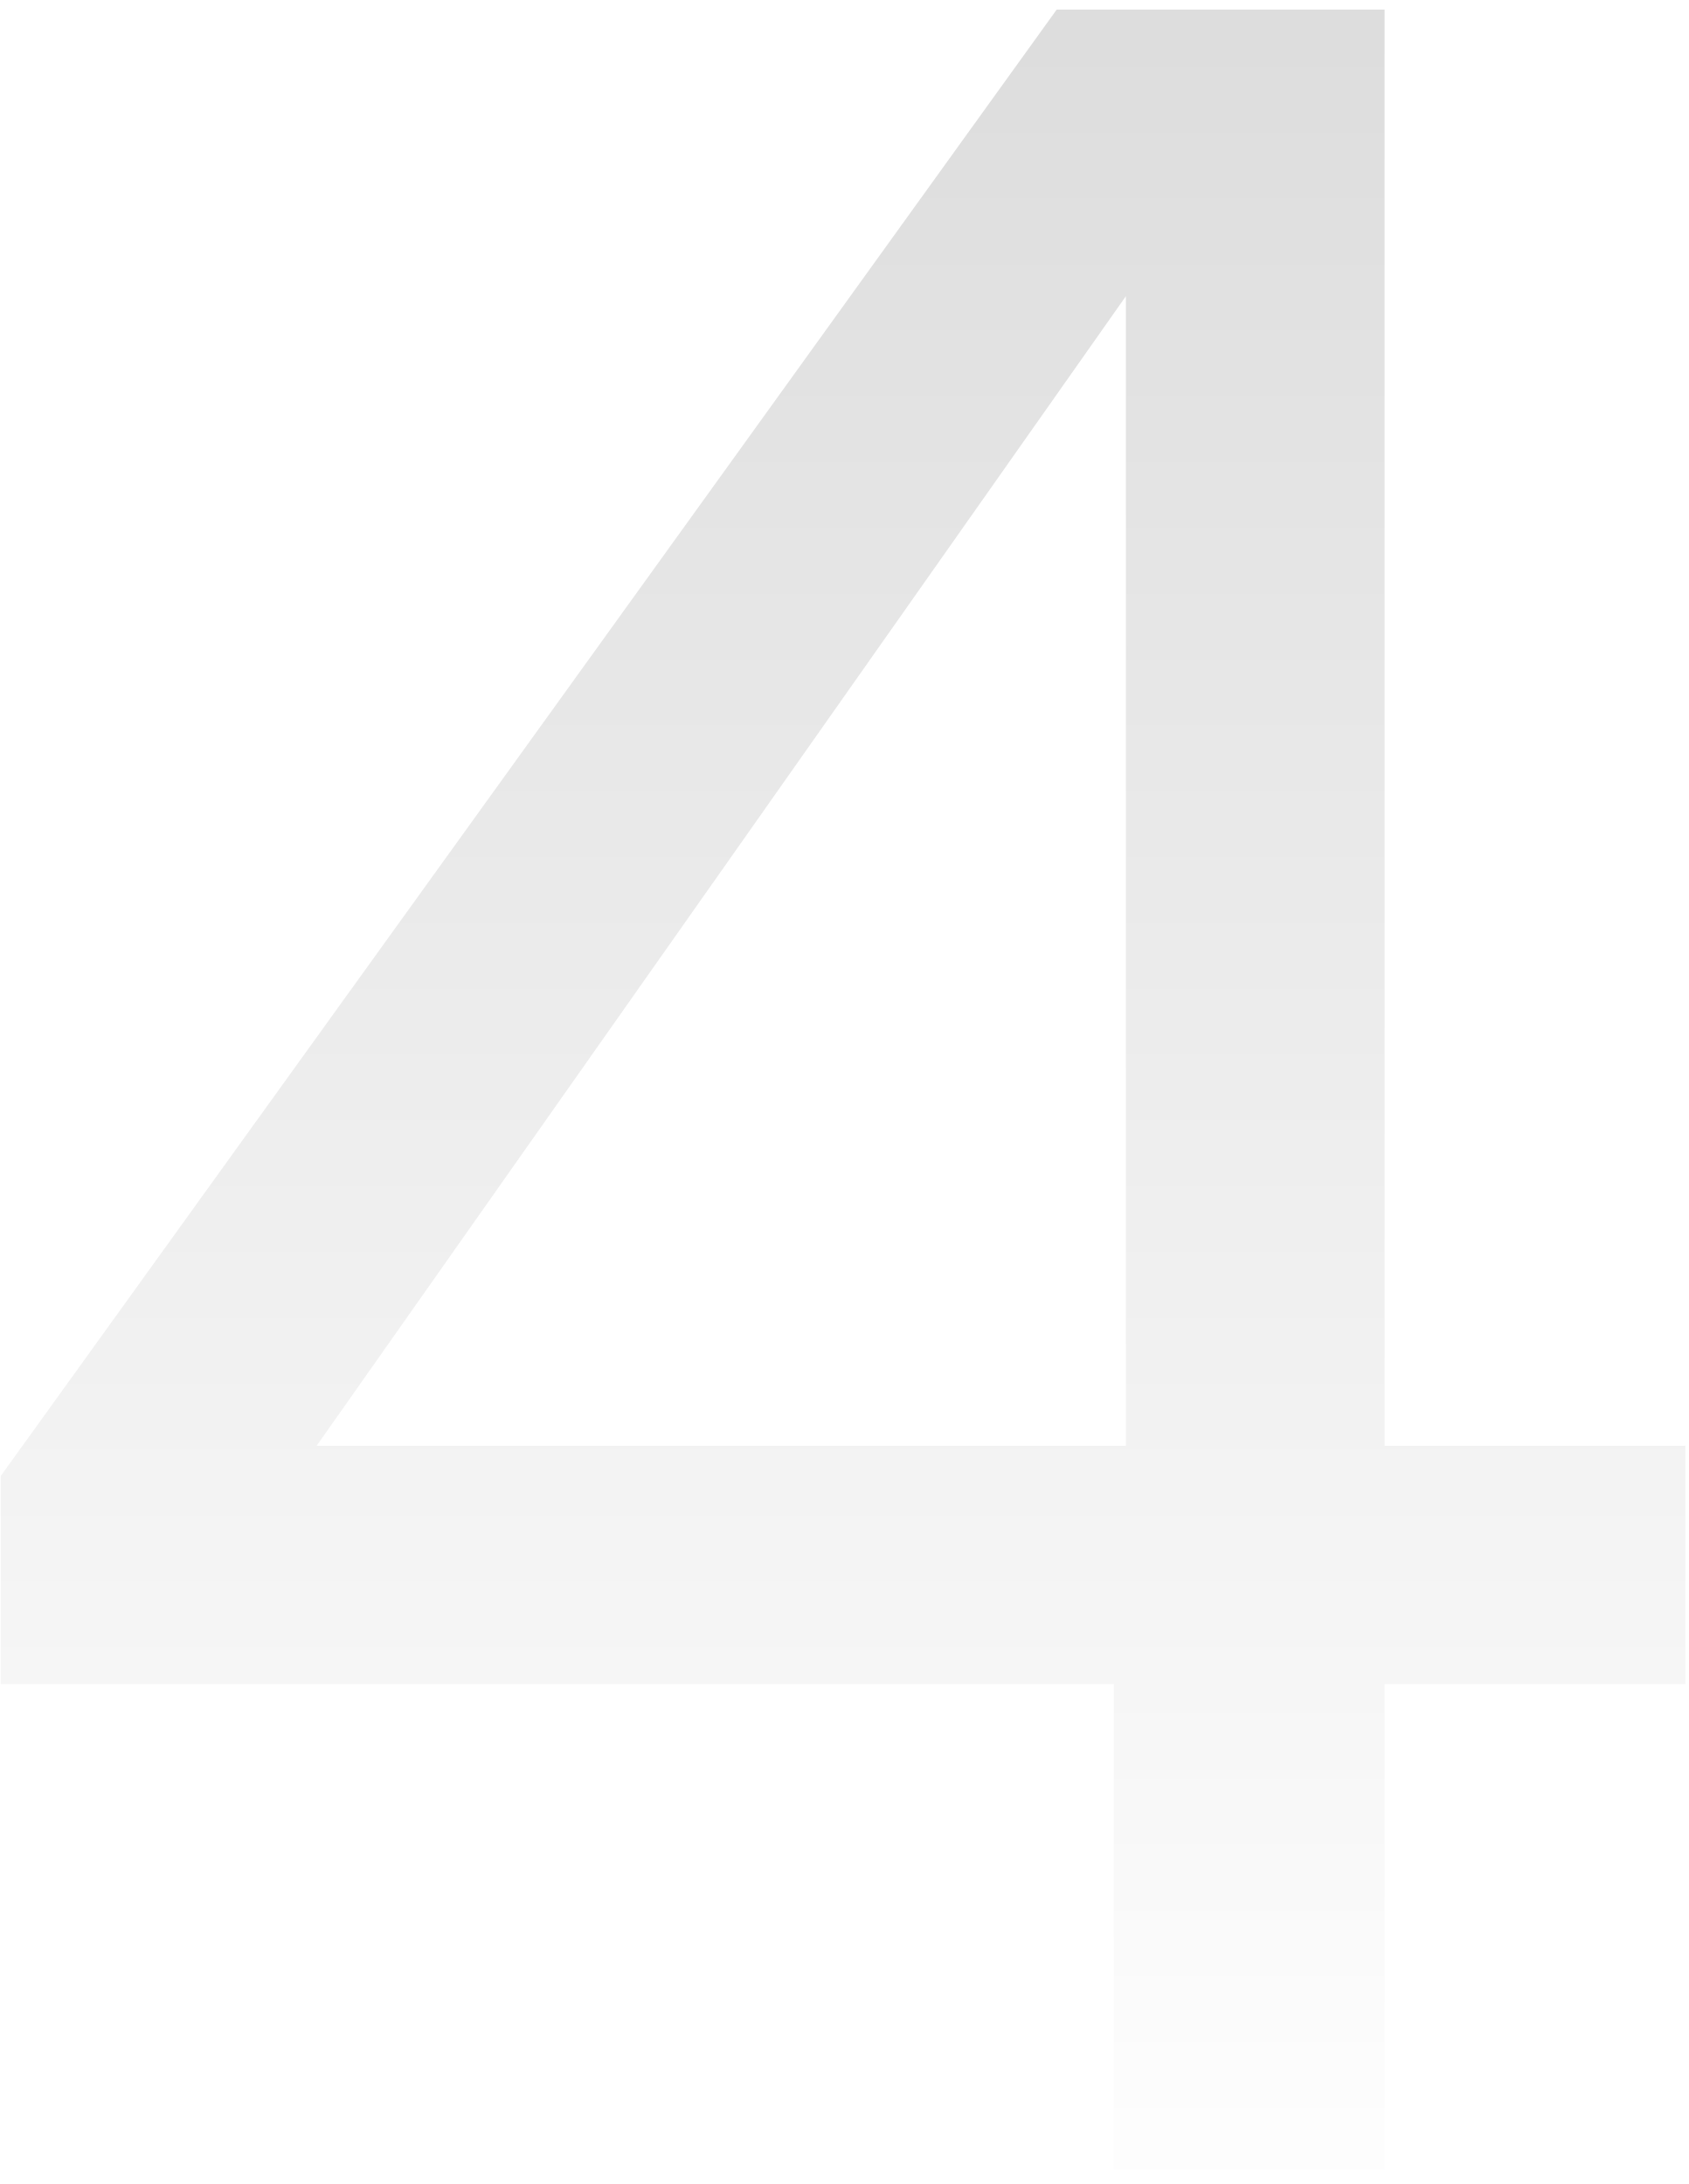
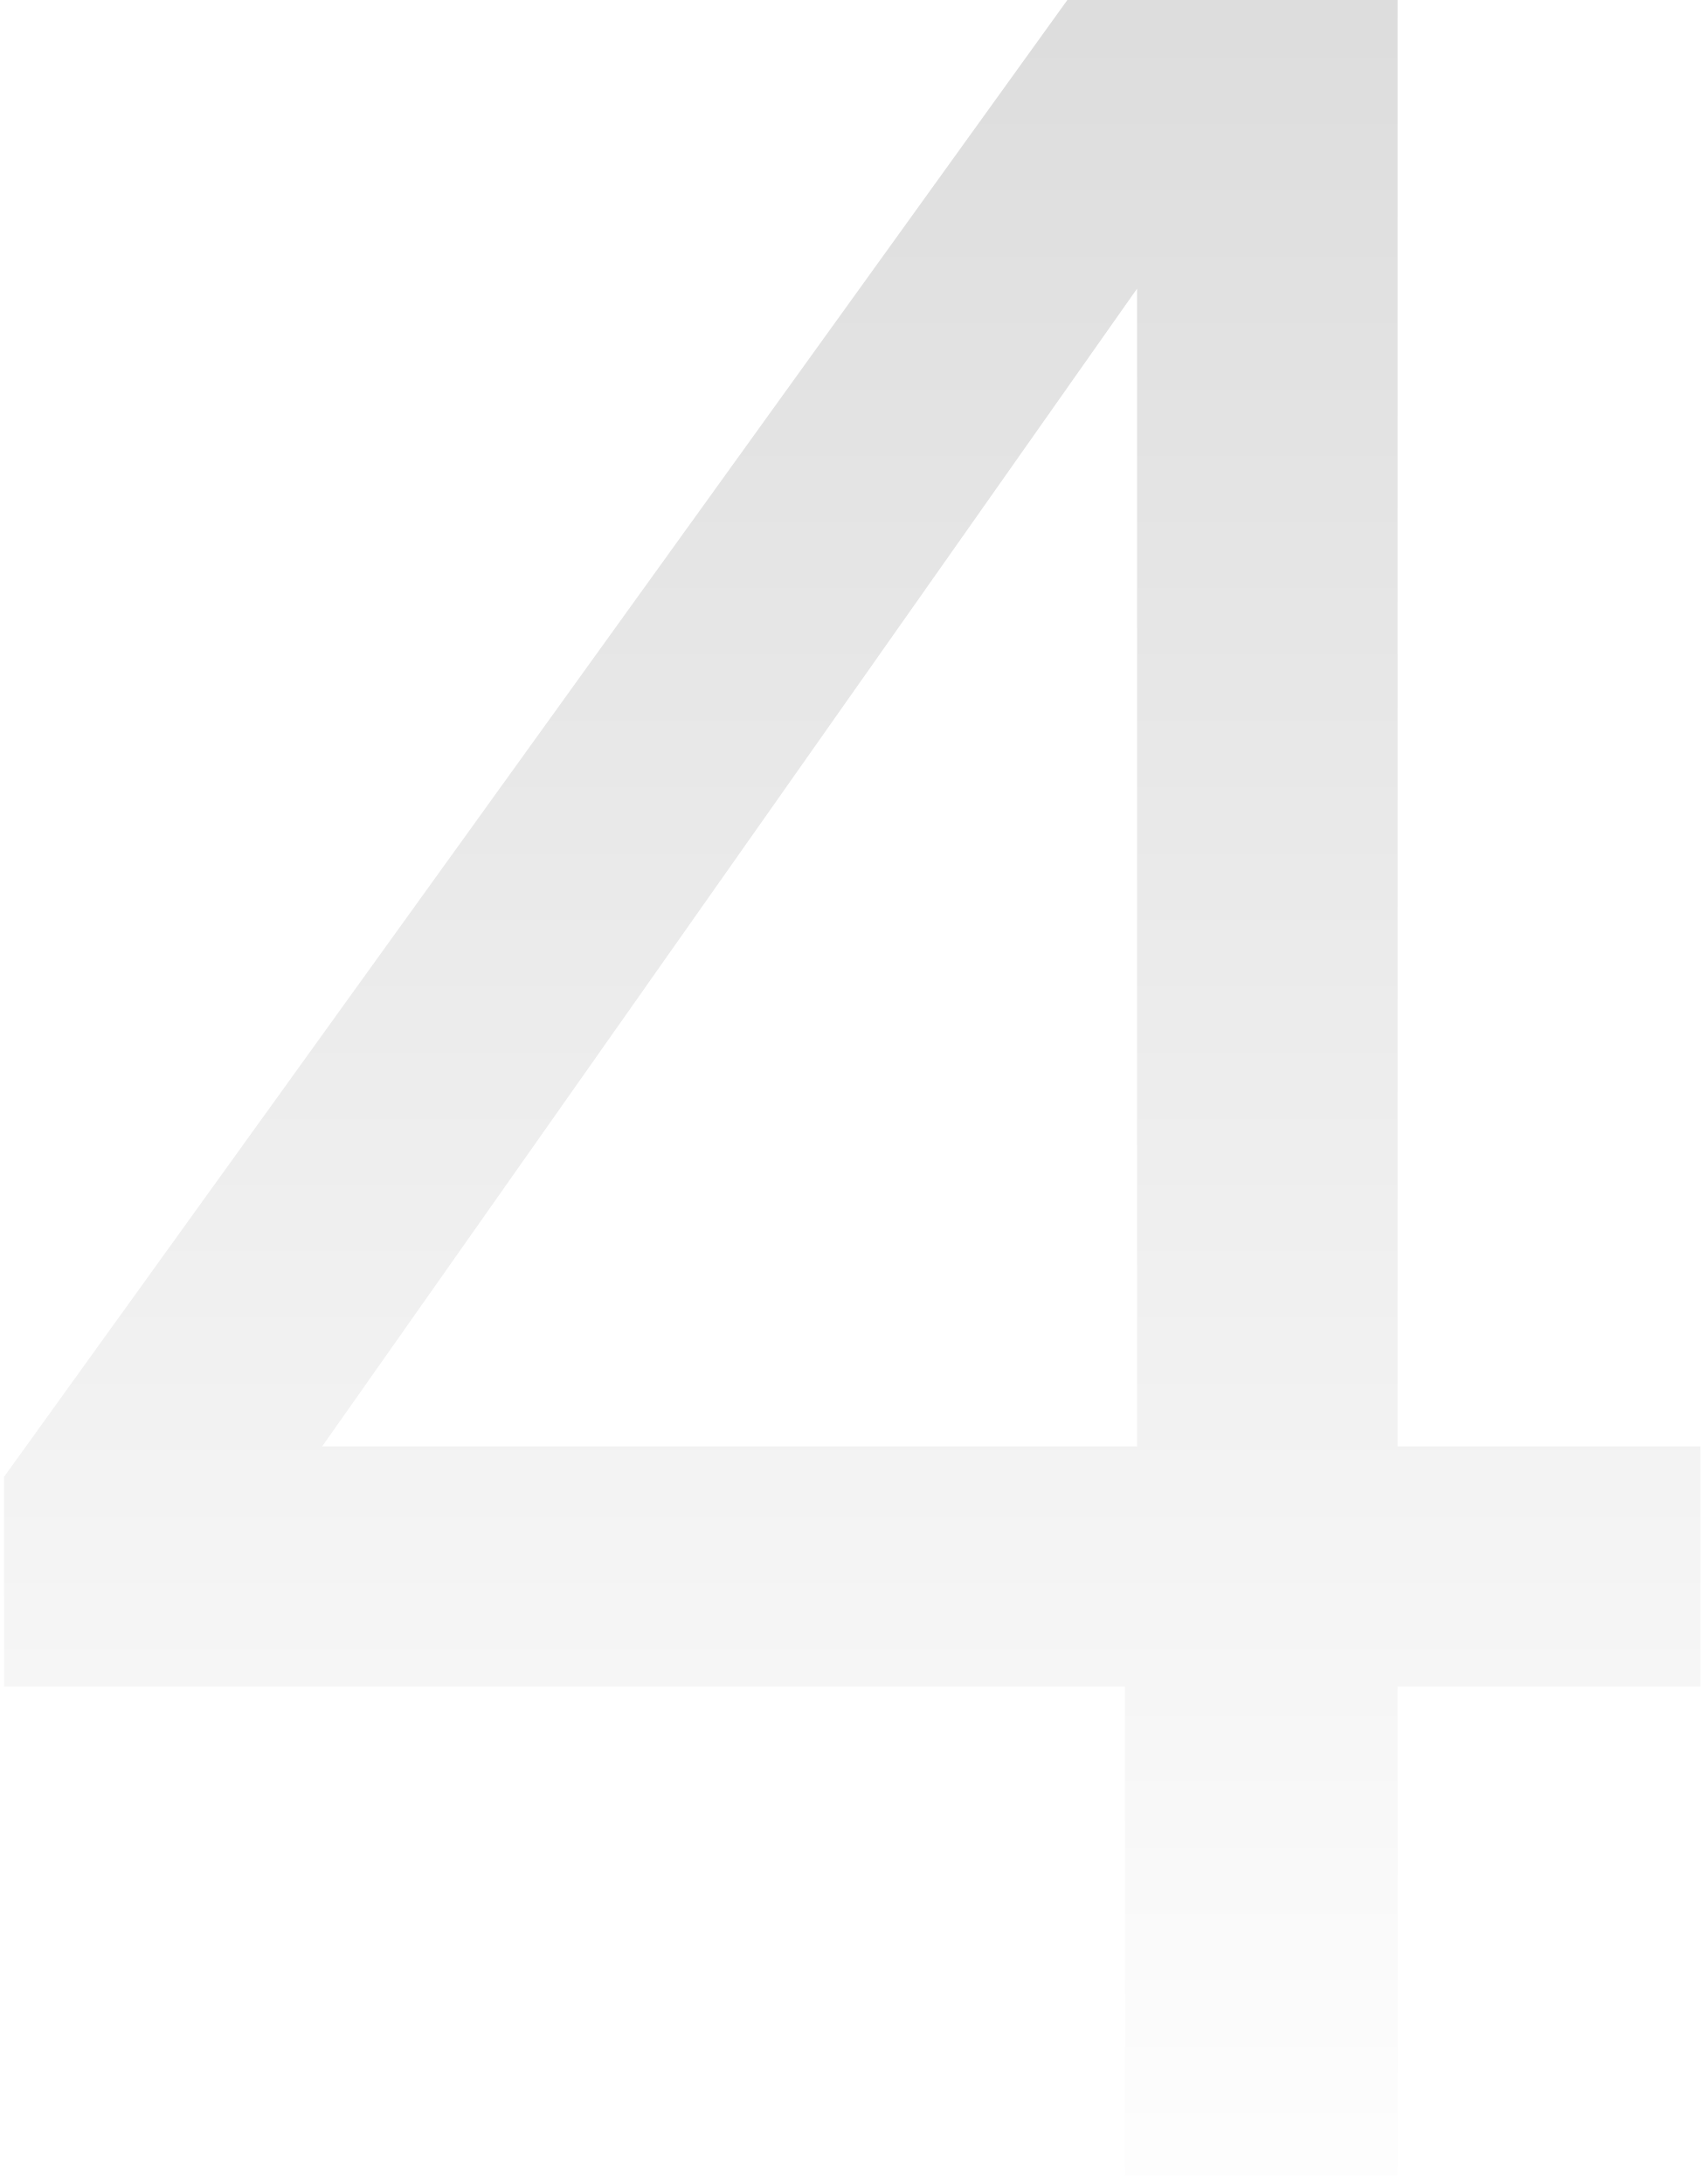
- <svg xmlns="http://www.w3.org/2000/svg" width="109" height="141" viewBox="0 0 109 141" fill="none">
-   <path opacity="0.2" d="M0.05 108.728V95.287L68.207 0.619H89.372V93.339H108.79V108.728H89.372V140.089H71.896V108.728H0.05ZM72.673 19.124L20.439 93.339H72.673V19.124Z" fill="url(#paint0_linear_153_3296)" />
+ <svg xmlns="http://www.w3.org/2000/svg" width="109" height="140" viewBox="0 0 109 140" fill="none">
+   <path opacity="0.2" d="M0.26 108.109V94.668L68.417 0H89.582V92.721H109V108.109H89.582V139.47H72.106V108.109H0.26ZM72.883 18.505L20.649 92.721H72.883V18.505Z" fill="url(#paint0_linear_480_13413)" />
  <defs>
-     <linearGradient id="paint0_linear_153_3296" x1="78.849" y1="-70.041" x2="78.849" y2="146.699" gradientUnits="userSpaceOnUse">
+     <linearGradient id="paint0_linear_480_13413" x1="79.059" y1="-70.66" x2="79.059" y2="146.08" gradientUnits="userSpaceOnUse">
      <stop />
      <stop offset="1" stop-color="white" />
    </linearGradient>
  </defs>
</svg>
